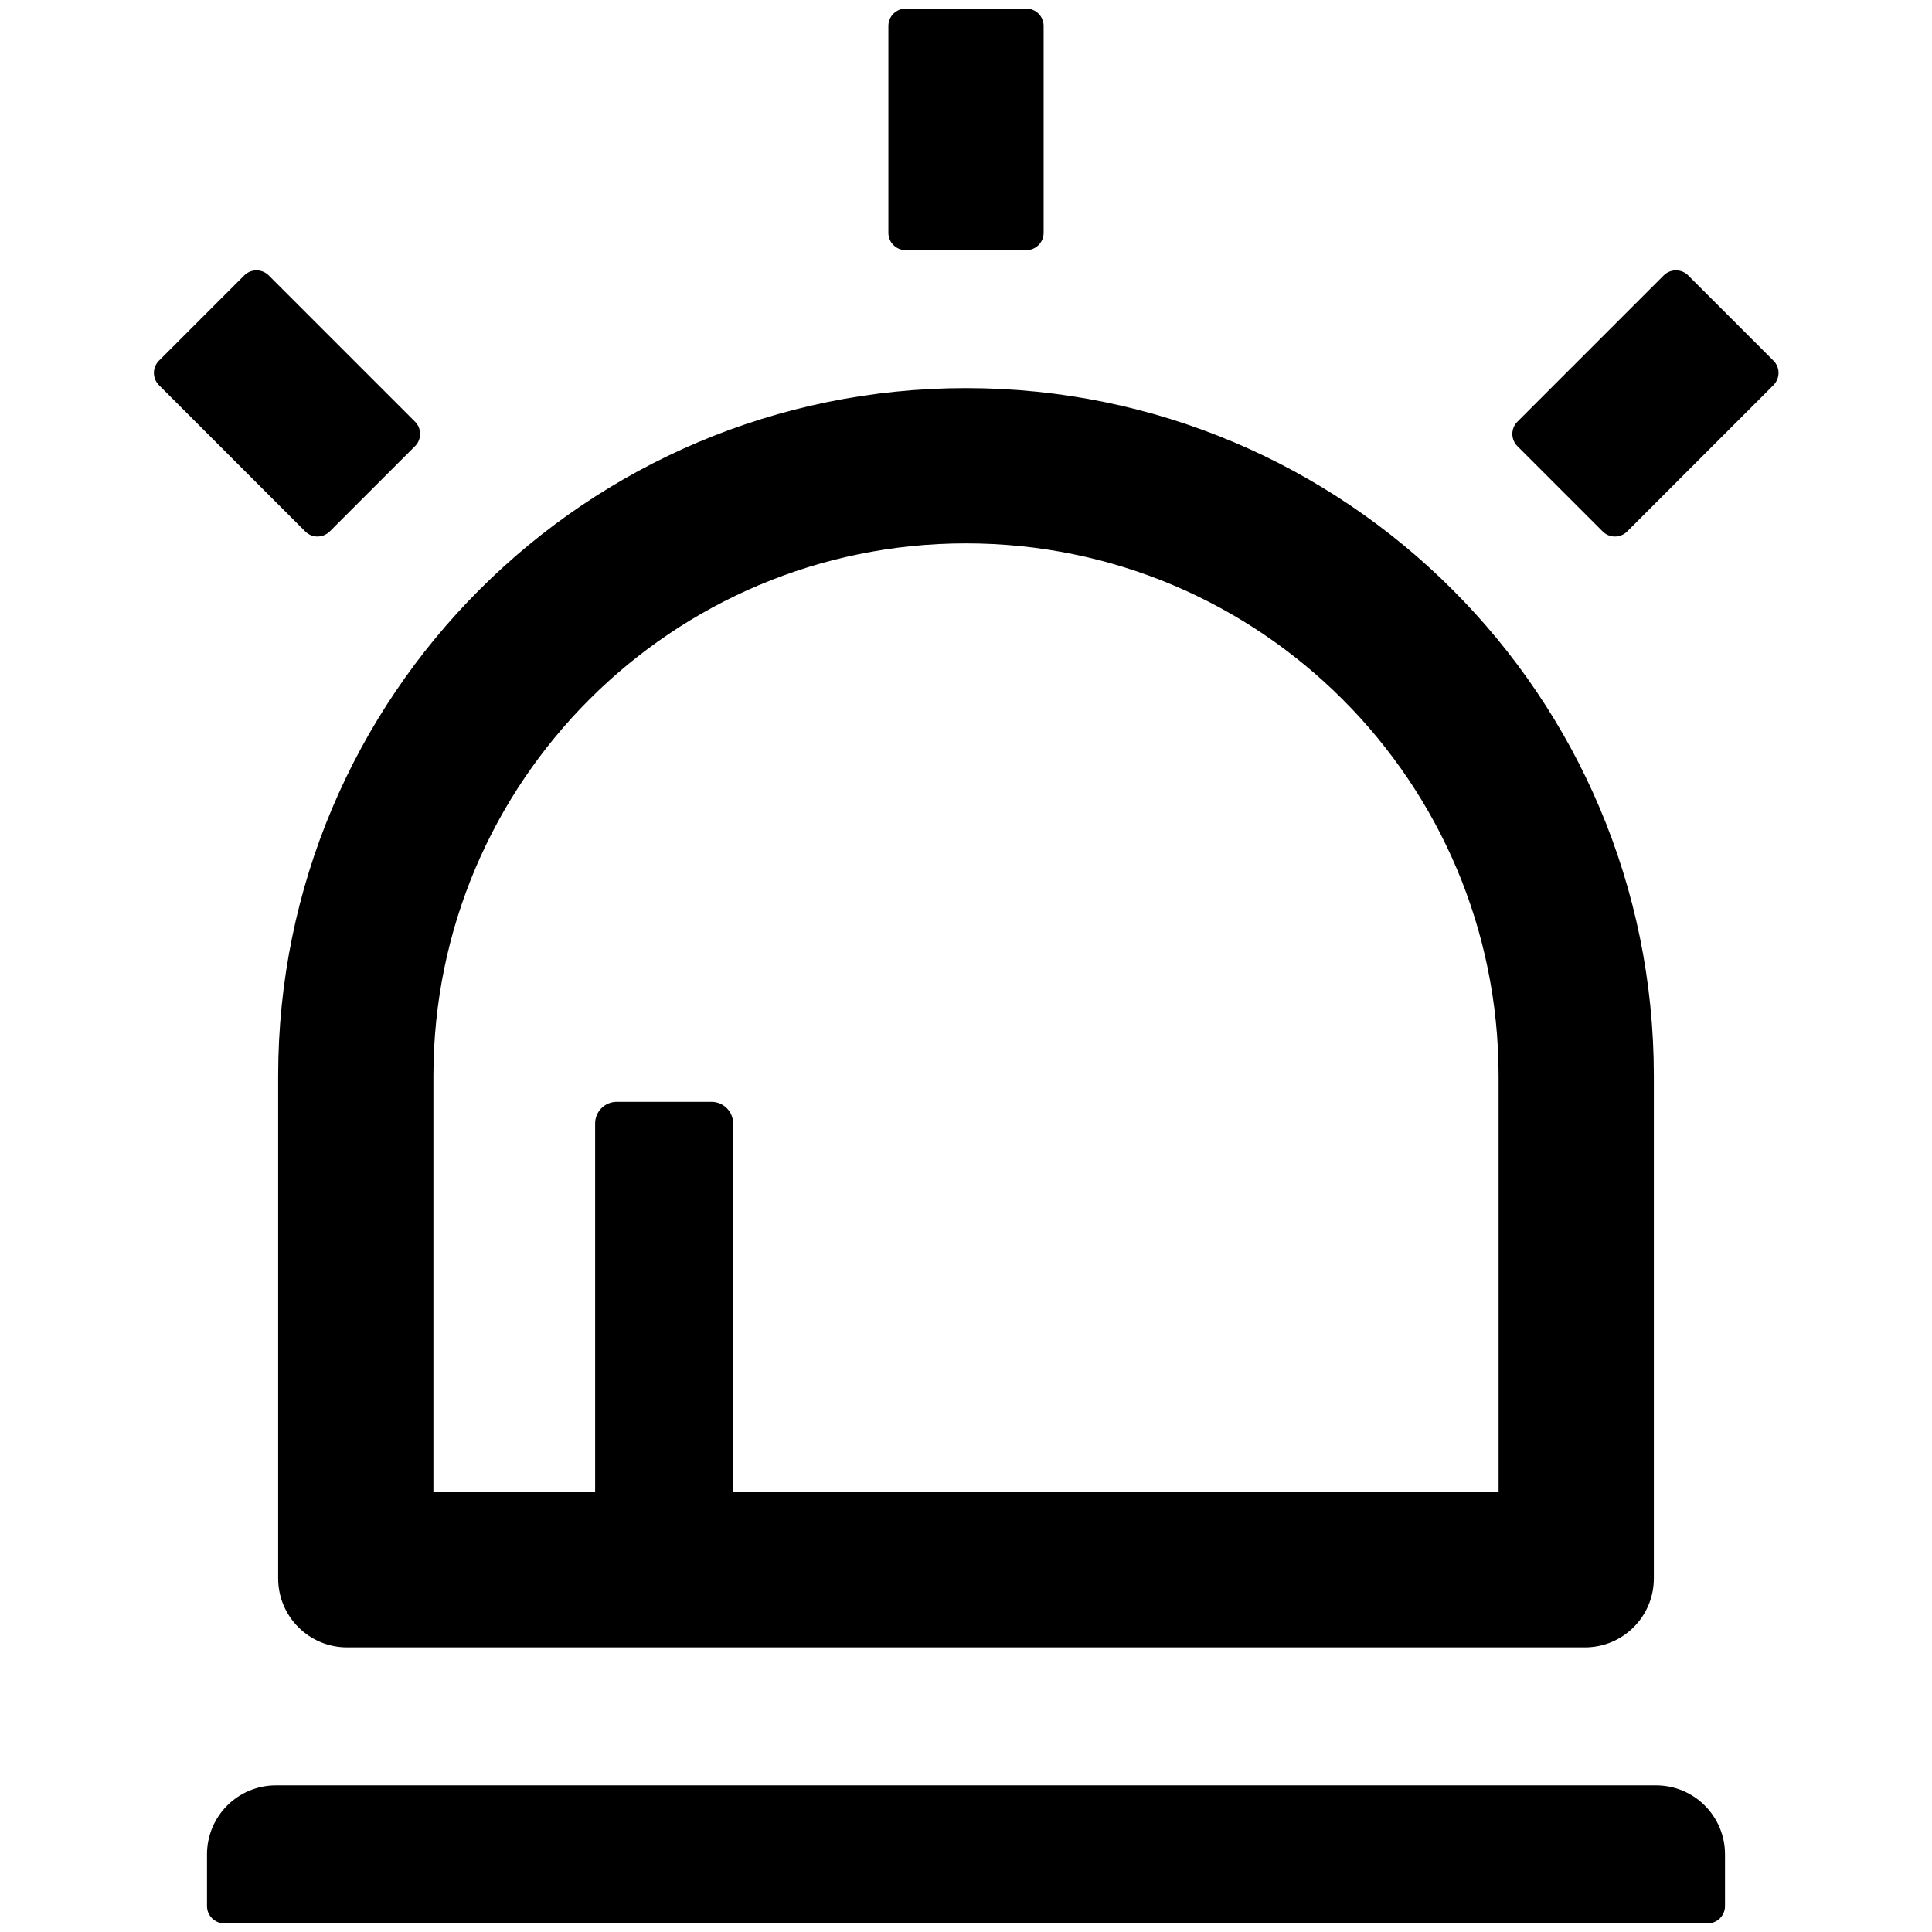
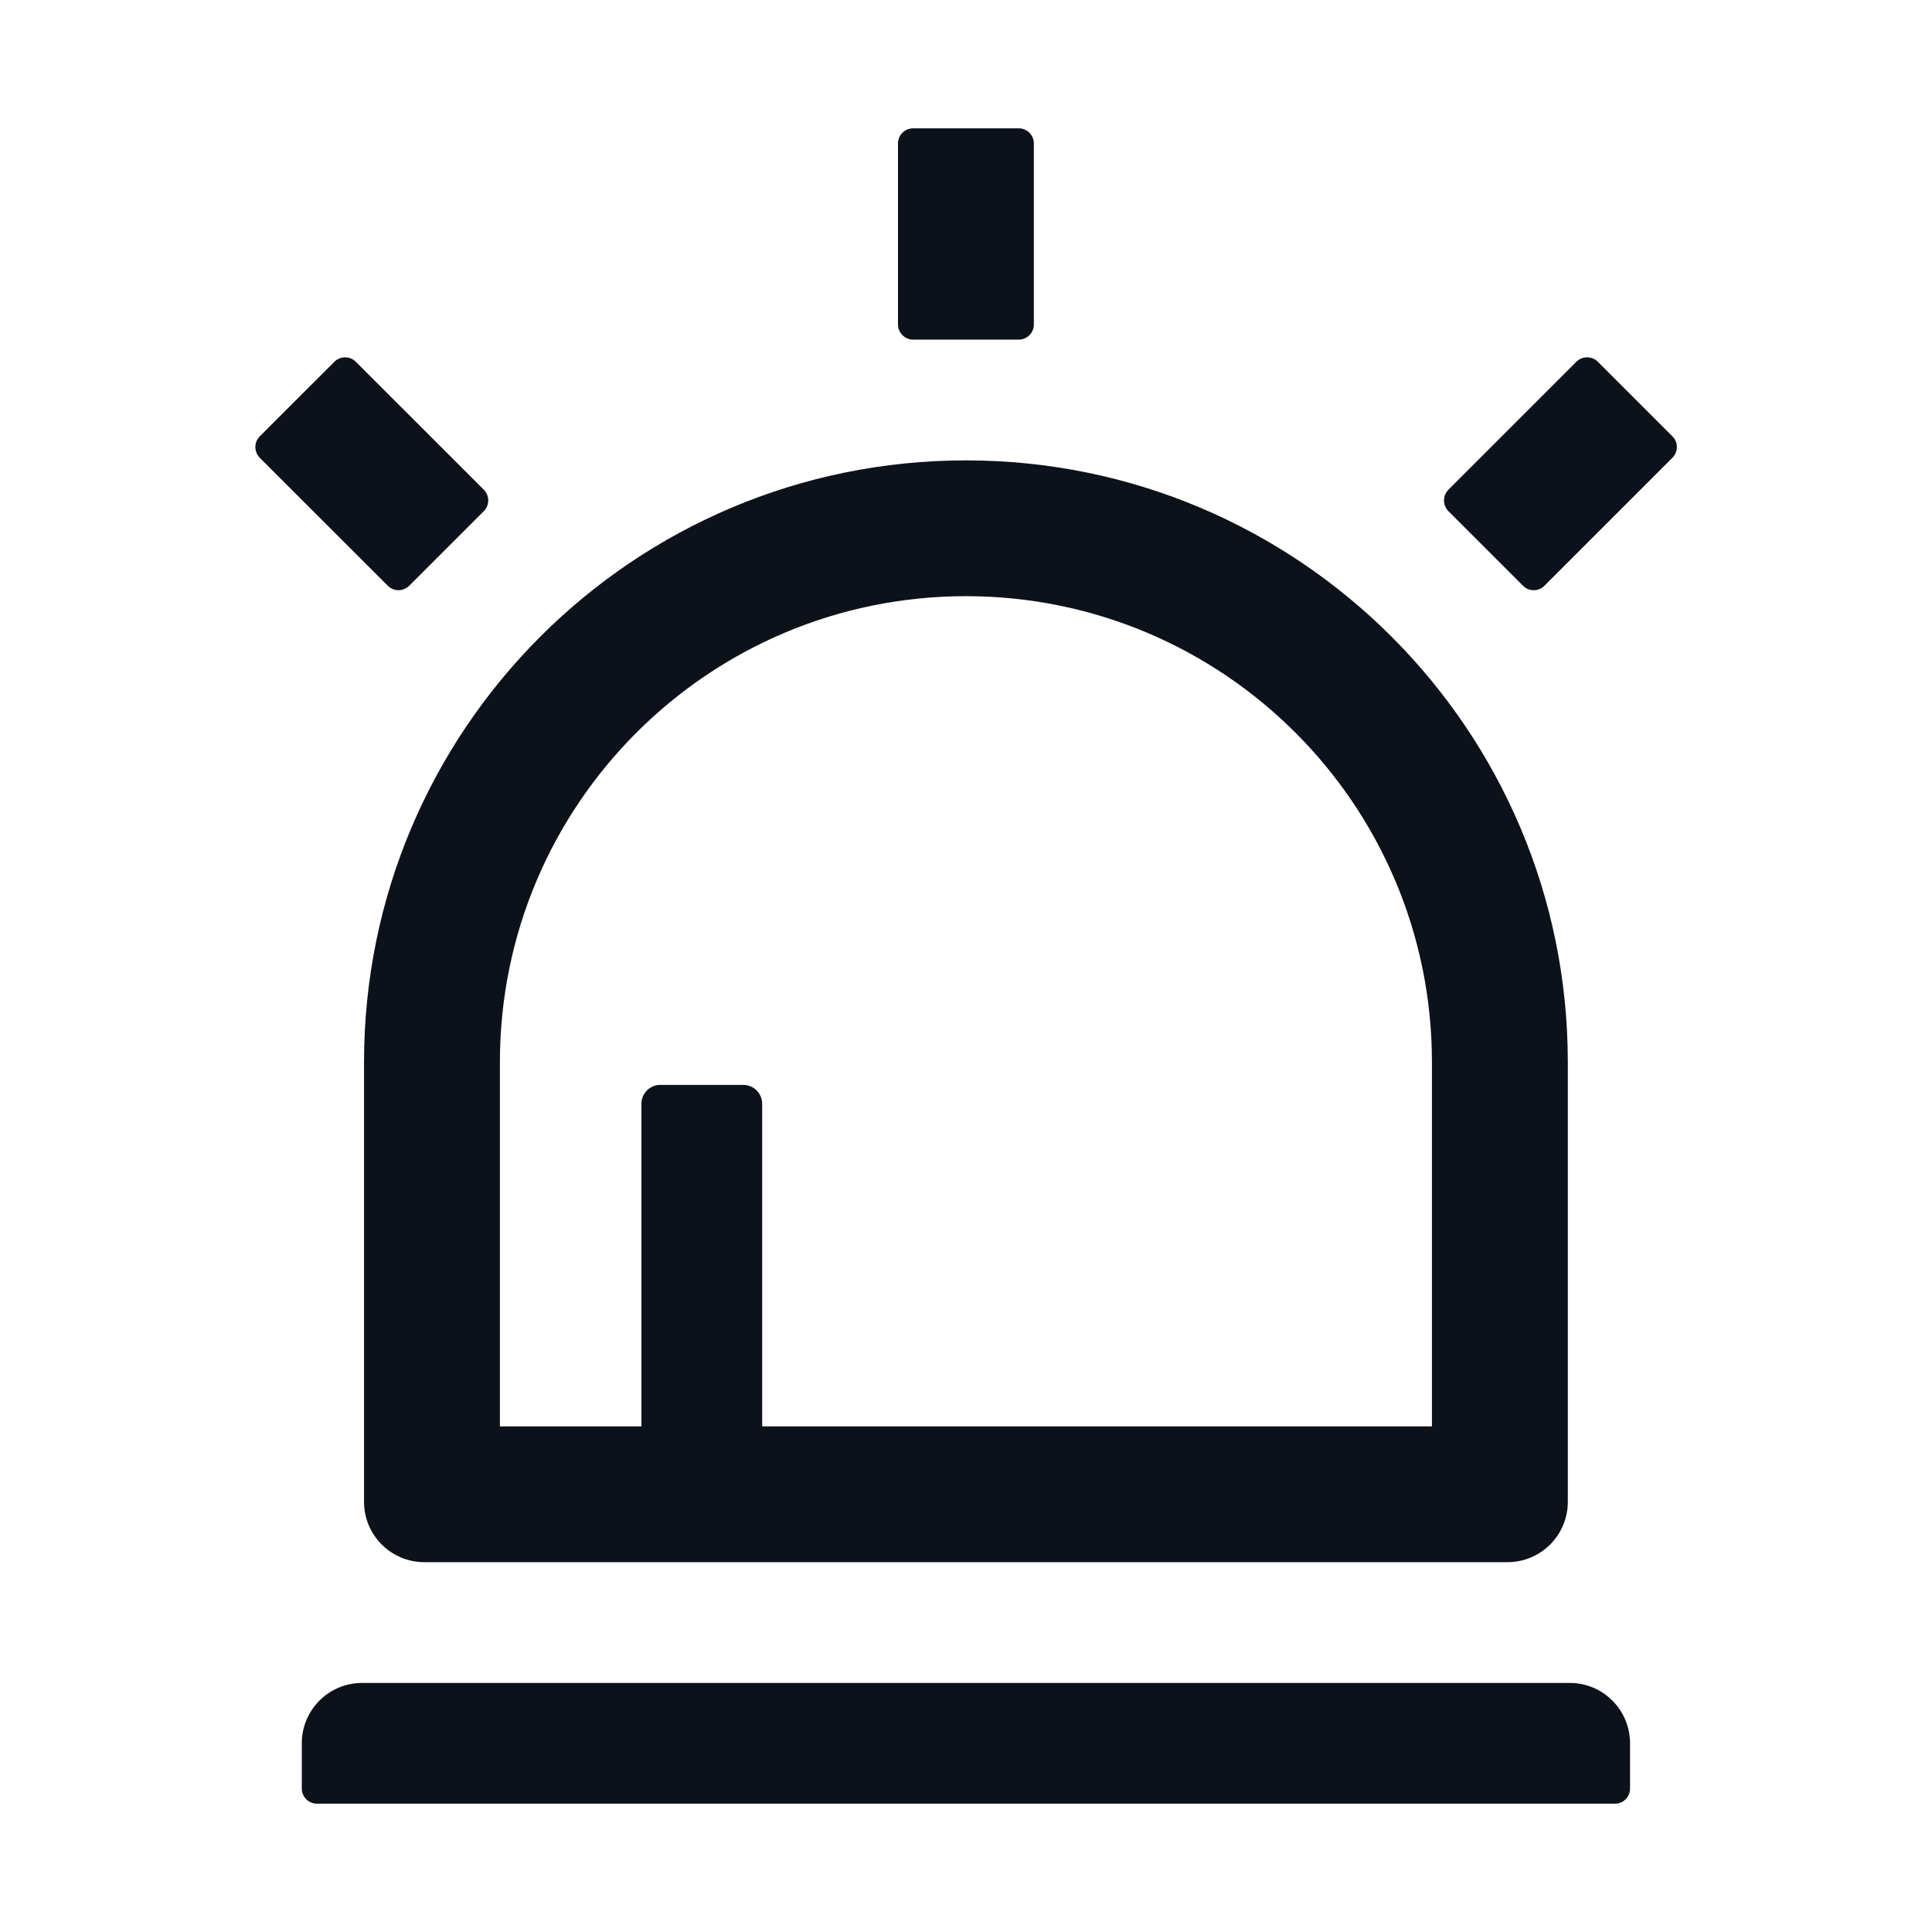
- <svg xmlns="http://www.w3.org/2000/svg" fill="currentColor" viewBox="64 64 896 896">
-   <path d="M193 796c0 17.7 14.3 32 32 32h574c17.7 0 32-14.3 32-32V563c0-176.2-142.8-319-319-319S193 386.8 193 563v233zm72-233c0-136.4 110.6-247 247-247s247 110.6 247 247v193H404V585c0-5.5-4.5-10-10-10h-44c-5.5 0-10 4.5-10 10v171h-75V563zm-48.1-252.5l39.6-39.6c3.1-3.1 3.1-8.2 0-11.3l-67.9-67.9a8.03 8.03 0 00-11.3 0l-39.6 39.6a8.03 8.03 0 000 11.3l67.9 67.9c3.1 3.1 8.1 3.1 11.3 0zm669.6-79.2l-39.6-39.6a8.03 8.03 0 00-11.3 0l-67.9 67.9a8.03 8.03 0 000 11.3l39.6 39.6c3.1 3.1 8.2 3.1 11.3 0l67.9-67.9c3.1-3.2 3.1-8.2 0-11.3zM832 892H192c-17.7 0-32 14.3-32 32v24c0 4.4 3.6 8 8 8h688c4.4 0 8-3.6 8-8v-24c0-17.7-14.3-32-32-32zM484 180h56c4.4 0 8-3.6 8-8V76c0-4.4-3.6-8-8-8h-56c-4.4 0-8 3.6-8 8v96c0 4.4 3.6 8 8 8z" />
+ <svg xmlns="http://www.w3.org/2000/svg" width="24" height="24" viewBox="0 0 24 24" fill="none">
+   <path d="M4.522 18.656C4.522 19.071 4.858 19.406 5.272 19.406H18.726C19.14 19.406 19.476 19.071 19.476 18.656V13.195C19.476 9.066 16.129 5.719 11.999 5.719C7.869 5.719 4.522 9.066 4.522 13.195V18.656ZM6.21 13.195C6.21 9.998 8.802 7.406 11.999 7.406C15.196 7.406 17.788 9.998 17.788 13.195V17.719H9.468V13.711C9.468 13.582 9.362 13.477 9.233 13.477H8.202C8.073 13.477 7.968 13.582 7.968 13.711V17.719H6.21V13.195ZM5.083 7.277L6.011 6.349C6.083 6.277 6.083 6.157 6.011 6.084L4.419 4.493C4.384 4.458 4.337 4.439 4.287 4.439C4.237 4.439 4.19 4.458 4.155 4.493L3.226 5.421C3.192 5.456 3.172 5.504 3.172 5.554C3.172 5.603 3.192 5.651 3.226 5.686L4.818 7.277C4.89 7.35 5.008 7.35 5.083 7.277ZM20.776 5.421L19.848 4.493C19.813 4.458 19.765 4.439 19.716 4.439C19.666 4.439 19.619 4.458 19.583 4.493L17.992 6.084C17.957 6.12 17.938 6.167 17.938 6.217C17.938 6.266 17.957 6.314 17.992 6.349L18.92 7.277C18.993 7.35 19.112 7.35 19.185 7.277L20.776 5.686C20.849 5.611 20.849 5.494 20.776 5.421ZM19.499 20.906H4.499C4.084 20.906 3.749 21.241 3.749 21.656V22.219C3.749 22.322 3.833 22.406 3.937 22.406H20.062C20.165 22.406 20.249 22.322 20.249 22.219V21.656C20.249 21.241 19.914 20.906 19.499 20.906ZM11.343 4.219H12.655C12.758 4.219 12.843 4.134 12.843 4.031V1.781C12.843 1.678 12.758 1.594 12.655 1.594H11.343C11.24 1.594 11.155 1.678 11.155 1.781V4.031C11.155 4.134 11.24 4.219 11.343 4.219Z" fill="#0D121A" />
</svg>
